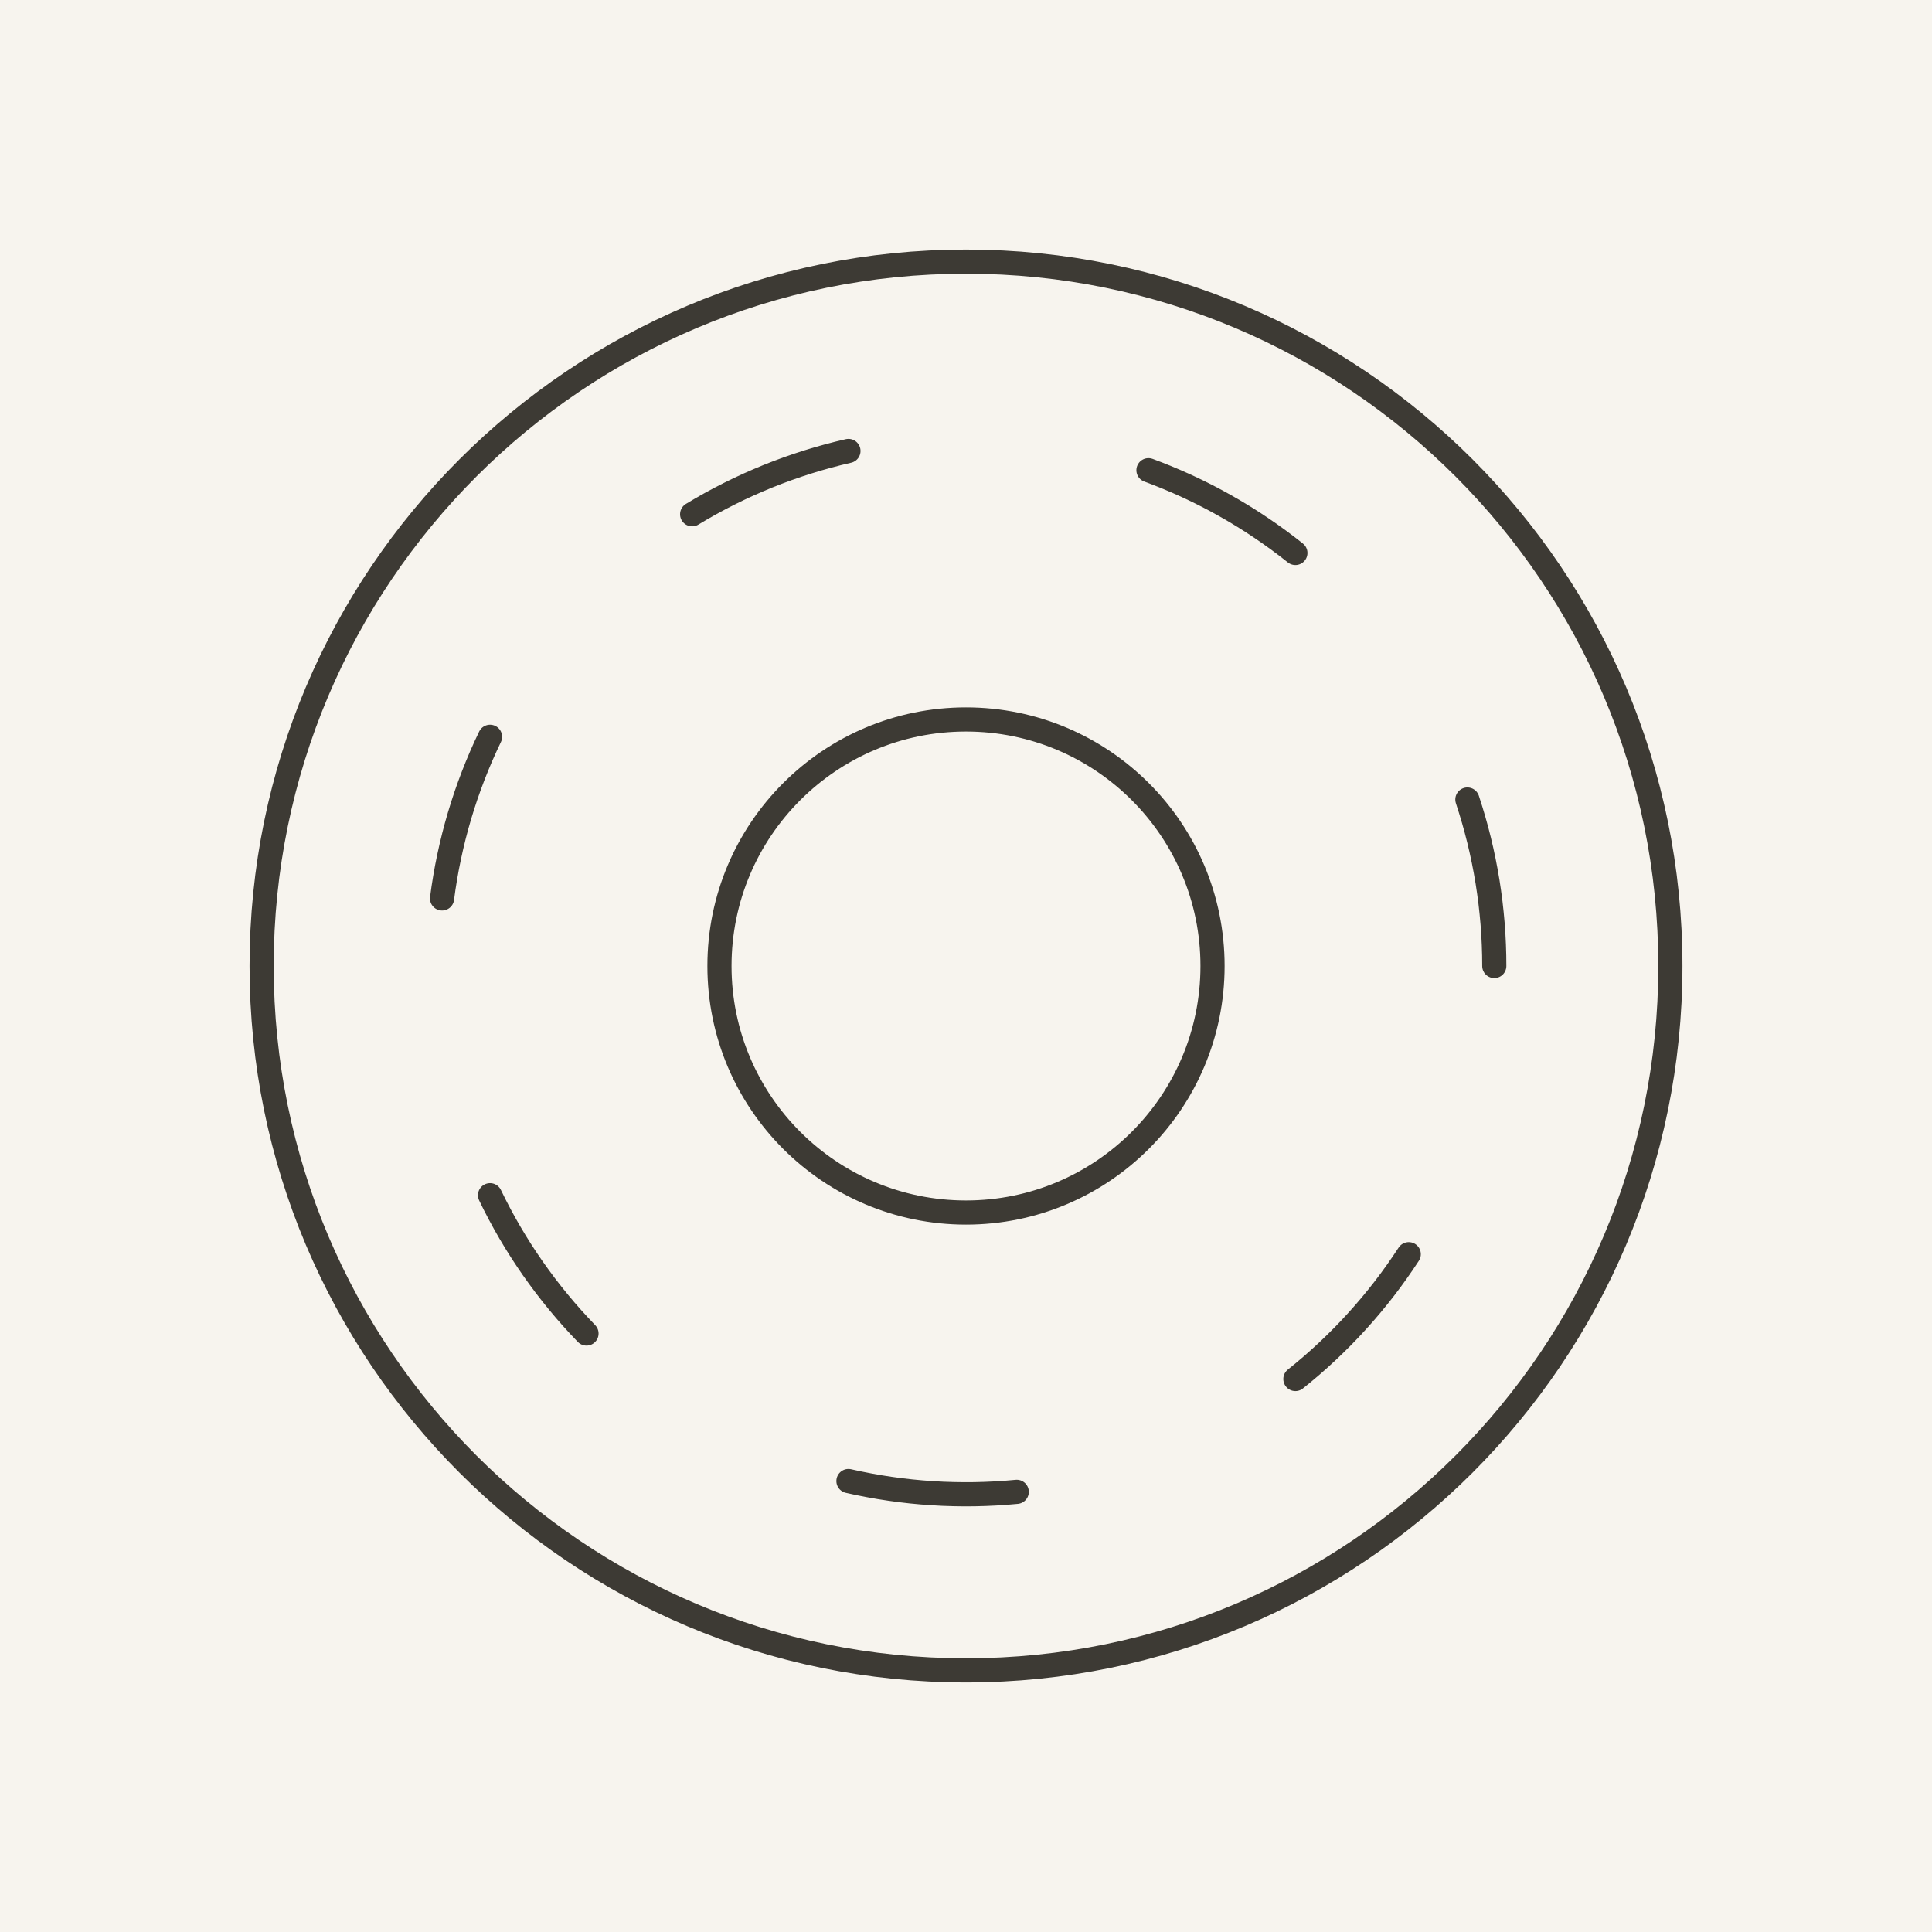
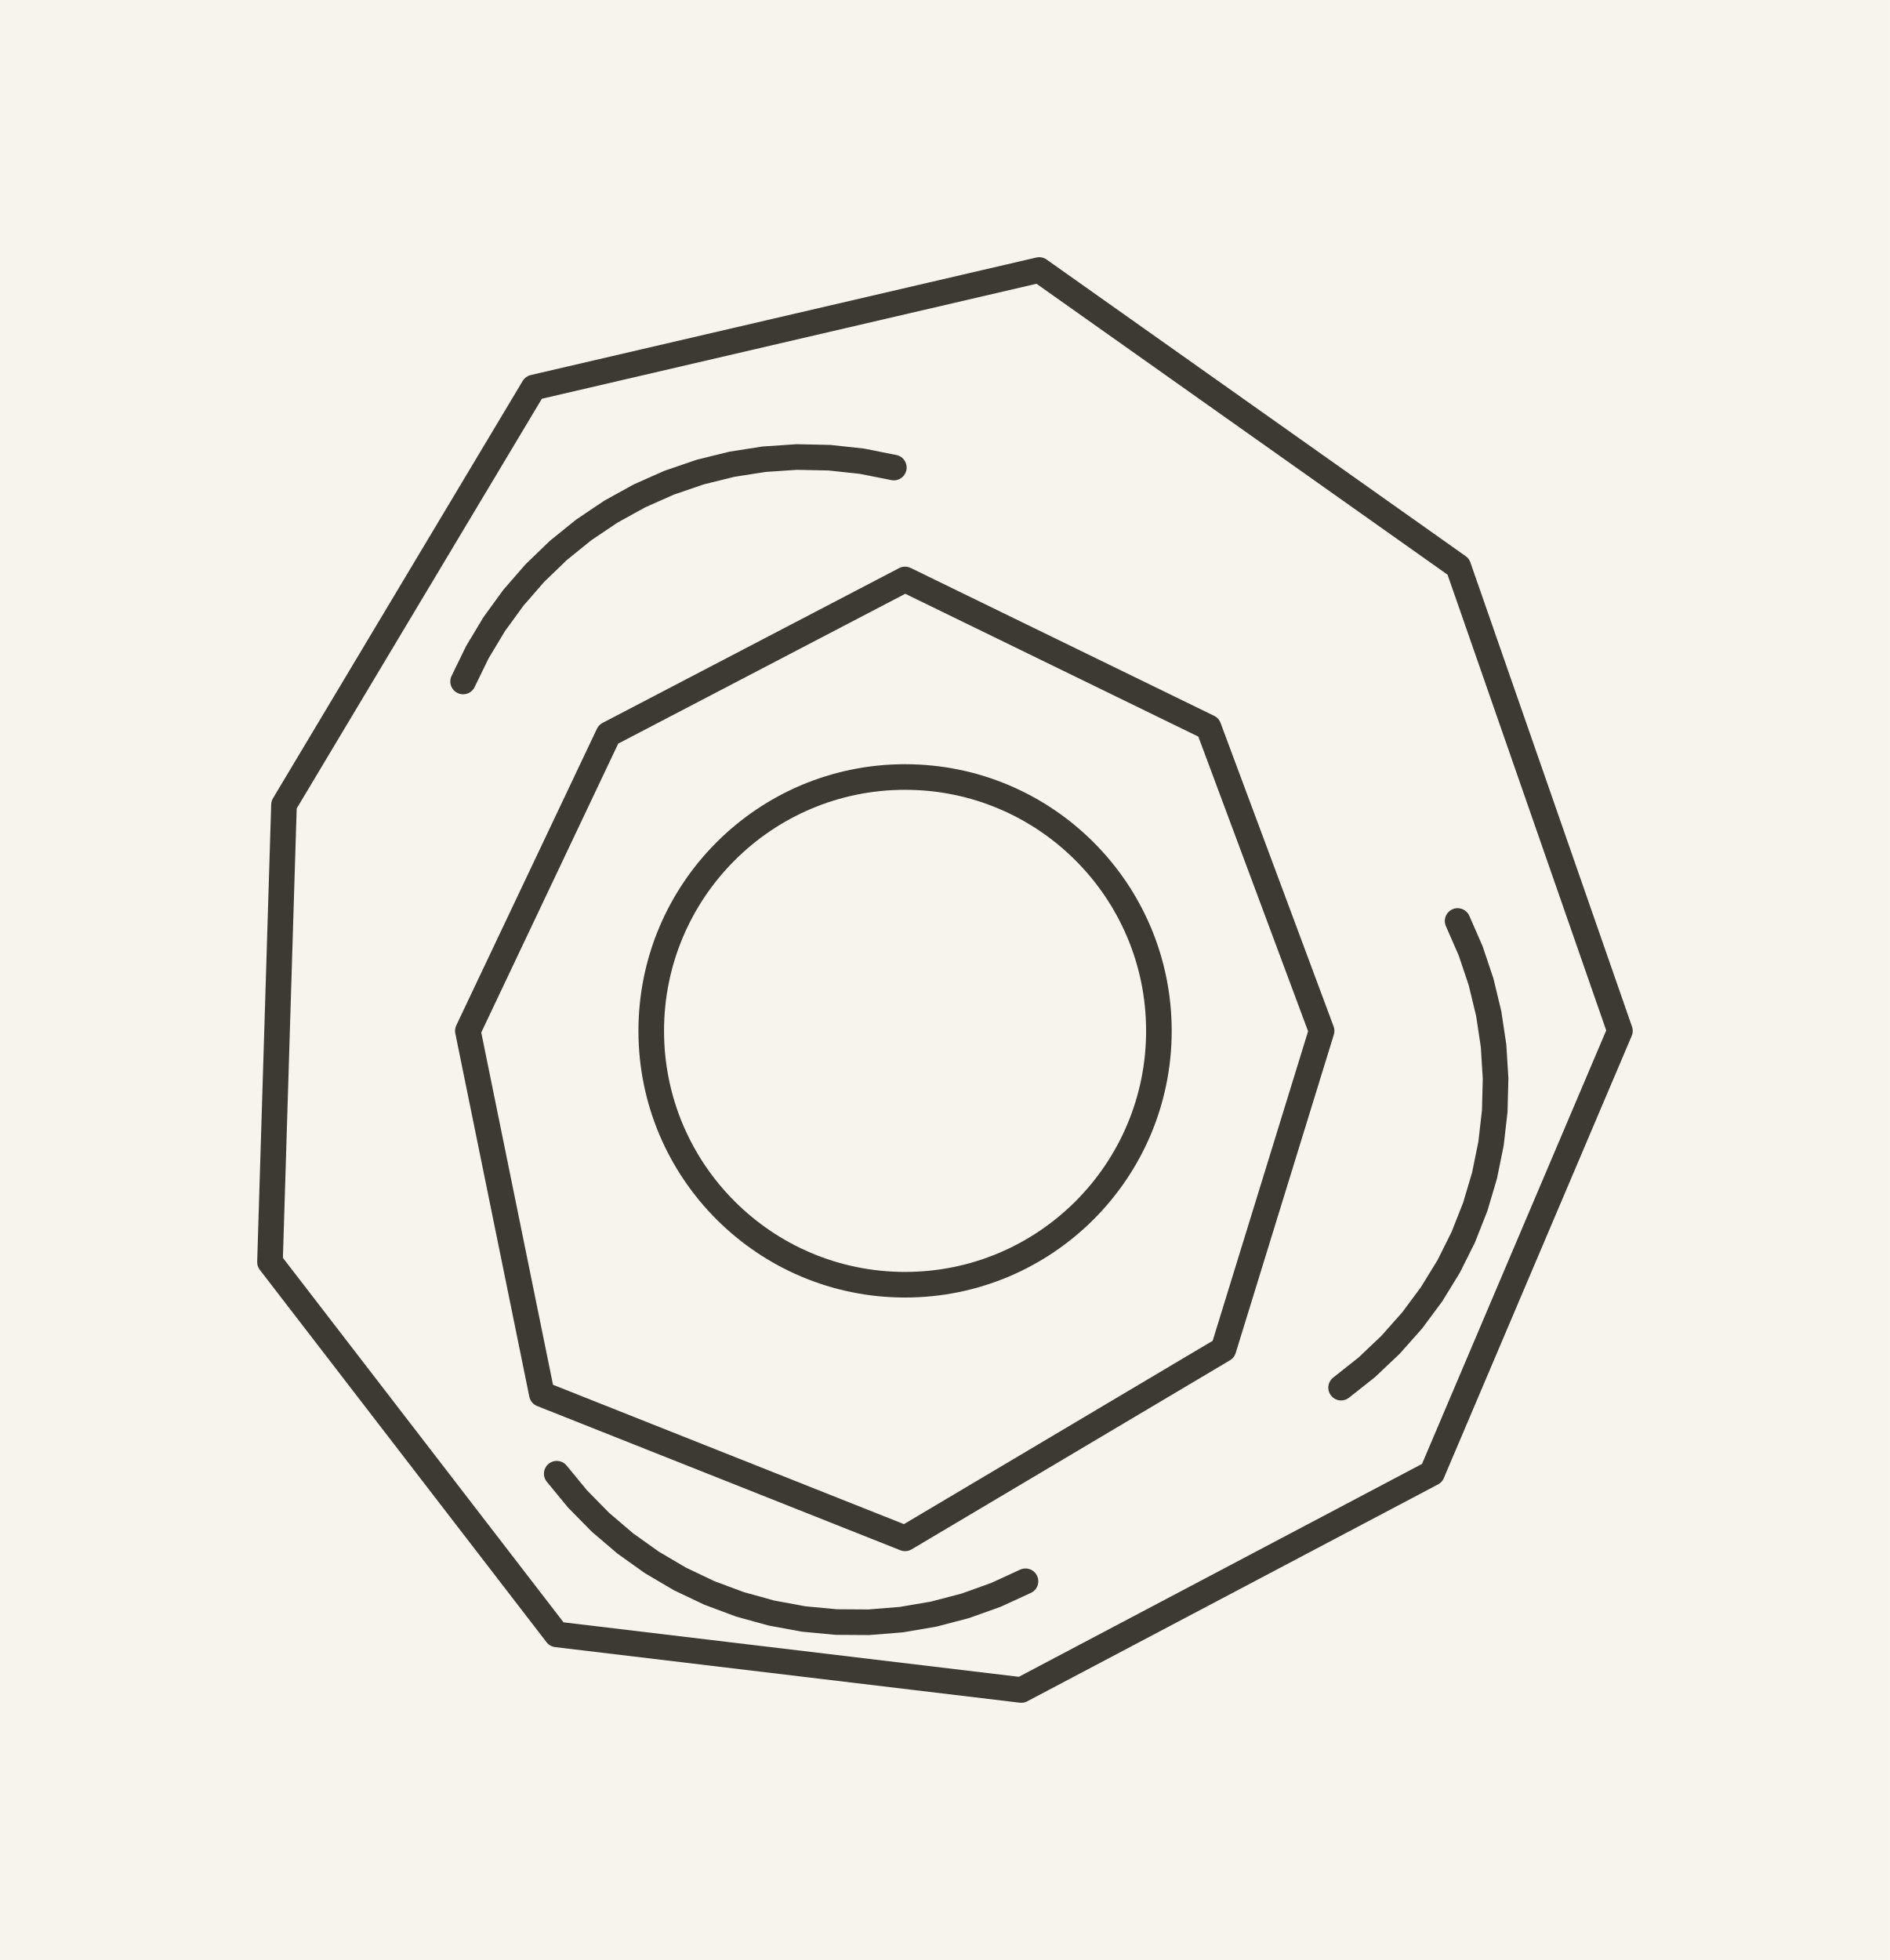
- <svg xmlns="http://www.w3.org/2000/svg" viewBox="-480 -480 960 960">
-   <rect x="-480" y="-480" width="960" height="960" fill="#f7f4ee" />
+ <svg xmlns="http://www.w3.org/2000/svg" viewBox="-424.31 -483.23 886.01 918.77">
+   <rect x="-424.31" y="-483.23" width="886.01" height="918.77" fill="#f7f4ee" />
  <g transform="scale(1,-1)" stroke="#3d3a34" stroke-width="12" stroke-linejoin="round" stroke-linecap="round">
-     <circle cx="0" cy="0" r="122.5" fill="none" />
-     <circle cx="0" cy="0" r="350" fill="none" />
-     <path d="M262.5 0 L262.45 5.26 L262.29 10.52 L262.03 15.77 L261.66 21.01 L261.18 26.25 L260.61 31.48 L259.92 36.69 L259.14 41.89 L258.24 47.08 L257.25 52.24 L256.15 57.39 L254.95 62.51 L253.65 67.6 L252.24 72.67 L250.73 77.71 L249.13 82.72" fill="none" />
-     <path d="M163.67 205.23 L159.52 208.47 L155.31 211.62 L151.04 214.69 L146.71 217.67 L142.32 220.57 L137.87 223.38 L133.37 226.09 L128.81 228.72 L124.21 231.26 L119.55 233.7 L114.84 236.05 L110.09 238.3 L105.29 240.46 L100.45 242.52 L95.58 244.48 L90.66 246.35" fill="none" />
-     <path d="M-58.41 255.92 L-63.53 254.7 L-68.62 253.37 L-73.68 251.95 L-78.71 250.42 L-83.71 248.79 L-88.68 247.07 L-93.61 245.24 L-98.51 243.32 L-103.36 241.29 L-108.18 239.17 L-112.95 236.96 L-117.67 234.65 L-122.35 232.24 L-126.98 229.75 L-131.55 227.16 L-136.08 224.47" fill="none" />
-     <path d="M-236.5 113.89 L-238.74 109.13 L-240.88 104.33 L-242.92 99.48 L-244.86 94.6 L-246.71 89.67 L-248.46 84.71 L-250.1 79.72 L-251.65 74.69 L-253.1 69.63 L-254.44 64.55 L-255.68 59.44 L-256.82 54.3 L-257.86 49.15 L-258.79 43.97 L-259.62 38.78 L-260.34 33.57" fill="none" />
-     <path d="M-236.5 -113.89 L-234.18 -118.61 L-231.75 -123.28 L-229.24 -127.9 L-226.63 -132.46 L-223.93 -136.98 L-221.14 -141.44 L-218.26 -145.84 L-215.3 -150.18 L-212.24 -154.46 L-209.11 -158.68 L-205.88 -162.84 L-202.58 -166.93 L-199.2 -170.96 L-195.73 -174.92 L-192.19 -178.8 L-188.57 -182.62" fill="none" />
-     <path d="M-58.41 -255.92 L-53.27 -257.04 L-48.11 -258.05 L-42.93 -258.97 L-37.74 -259.77 L-32.52 -260.48 L-27.3 -261.08 L-22.06 -261.57 L-16.82 -261.96 L-11.57 -262.25 L-6.31 -262.42 L-1.05 -262.5 L4.21 -262.47 L9.46 -262.33 L14.72 -262.09 L19.97 -261.74 L25.21 -261.29" fill="none" />
-     <path d="M163.67 -205.23 L167.74 -201.91 L171.76 -198.51 L175.7 -195.03 L179.57 -191.47 L183.37 -187.83 L187.1 -184.12 L190.75 -180.34 L194.32 -176.48 L197.82 -172.55 L201.24 -168.55 L204.57 -164.49 L207.83 -160.36 L211 -156.16 L214.08 -151.9 L217.08 -147.58 L220 -143.2" fill="none" />
+     <circle cx="0" cy="0" r="119" fill="none" />
+     <path d="M335.14 0 L259.36 217.63 L62.89 356.67 L-174.12 301.58 L-291.17 105.98 L-297.74 -108.37 L-163.34 -282.91 L54.48 -308.97 L247.05 -207.3 Z" fill="none" />
+     <path d="M195.28 0 L142.28 142.28 L0 211.61 L-139.04 139.04 L-204.97 0 L-170.28 -170.28 L0 -237.89 L149.26 -149.26 Z" fill="none" />
+     <path d="M-5.26 264.06 L-20.27 267.04 L-35.49 268.68 L-50.8 269 L-66.07 267.97 L-81.19 265.61 L-96.05 261.94 L-110.54 256.98 L-124.53 250.78 L-137.93 243.38 L-150.63 234.84 L-162.54 225.22 L-173.56 214.59 L-183.61 203.04 L-192.61 190.66 L-200.5 177.54 L-207.2 163.78" fill="none" />
+     <path d="M204.42 -167.24 L216.42 -157.74 L227.54 -147.22 L237.7 -135.78 L246.83 -123.48 L254.84 -110.44 L261.68 -96.75 L267.3 -82.51 L271.66 -67.84 L274.71 -52.84 L276.45 -37.63 L276.84 -22.32 L275.9 -7.05 L273.63 8.09 L270.04 22.97 L265.17 37.48 L259.04 51.51" fill="none" />
+     <path d="M-163.3 -207.58 L-153.57 -219.4 L-142.84 -230.32 L-131.2 -240.26 L-118.74 -249.15 L-105.54 -256.91 L-91.72 -263.49 L-77.38 -268.83 L-62.62 -272.91 L-47.57 -275.68 L-32.33 -277.12 L-17.02 -277.22 L-1.76 -275.99 L13.33 -273.42 L28.14 -269.55 L42.55 -264.4 L56.46 -258.01" fill="none" />
  </g>
</svg>
